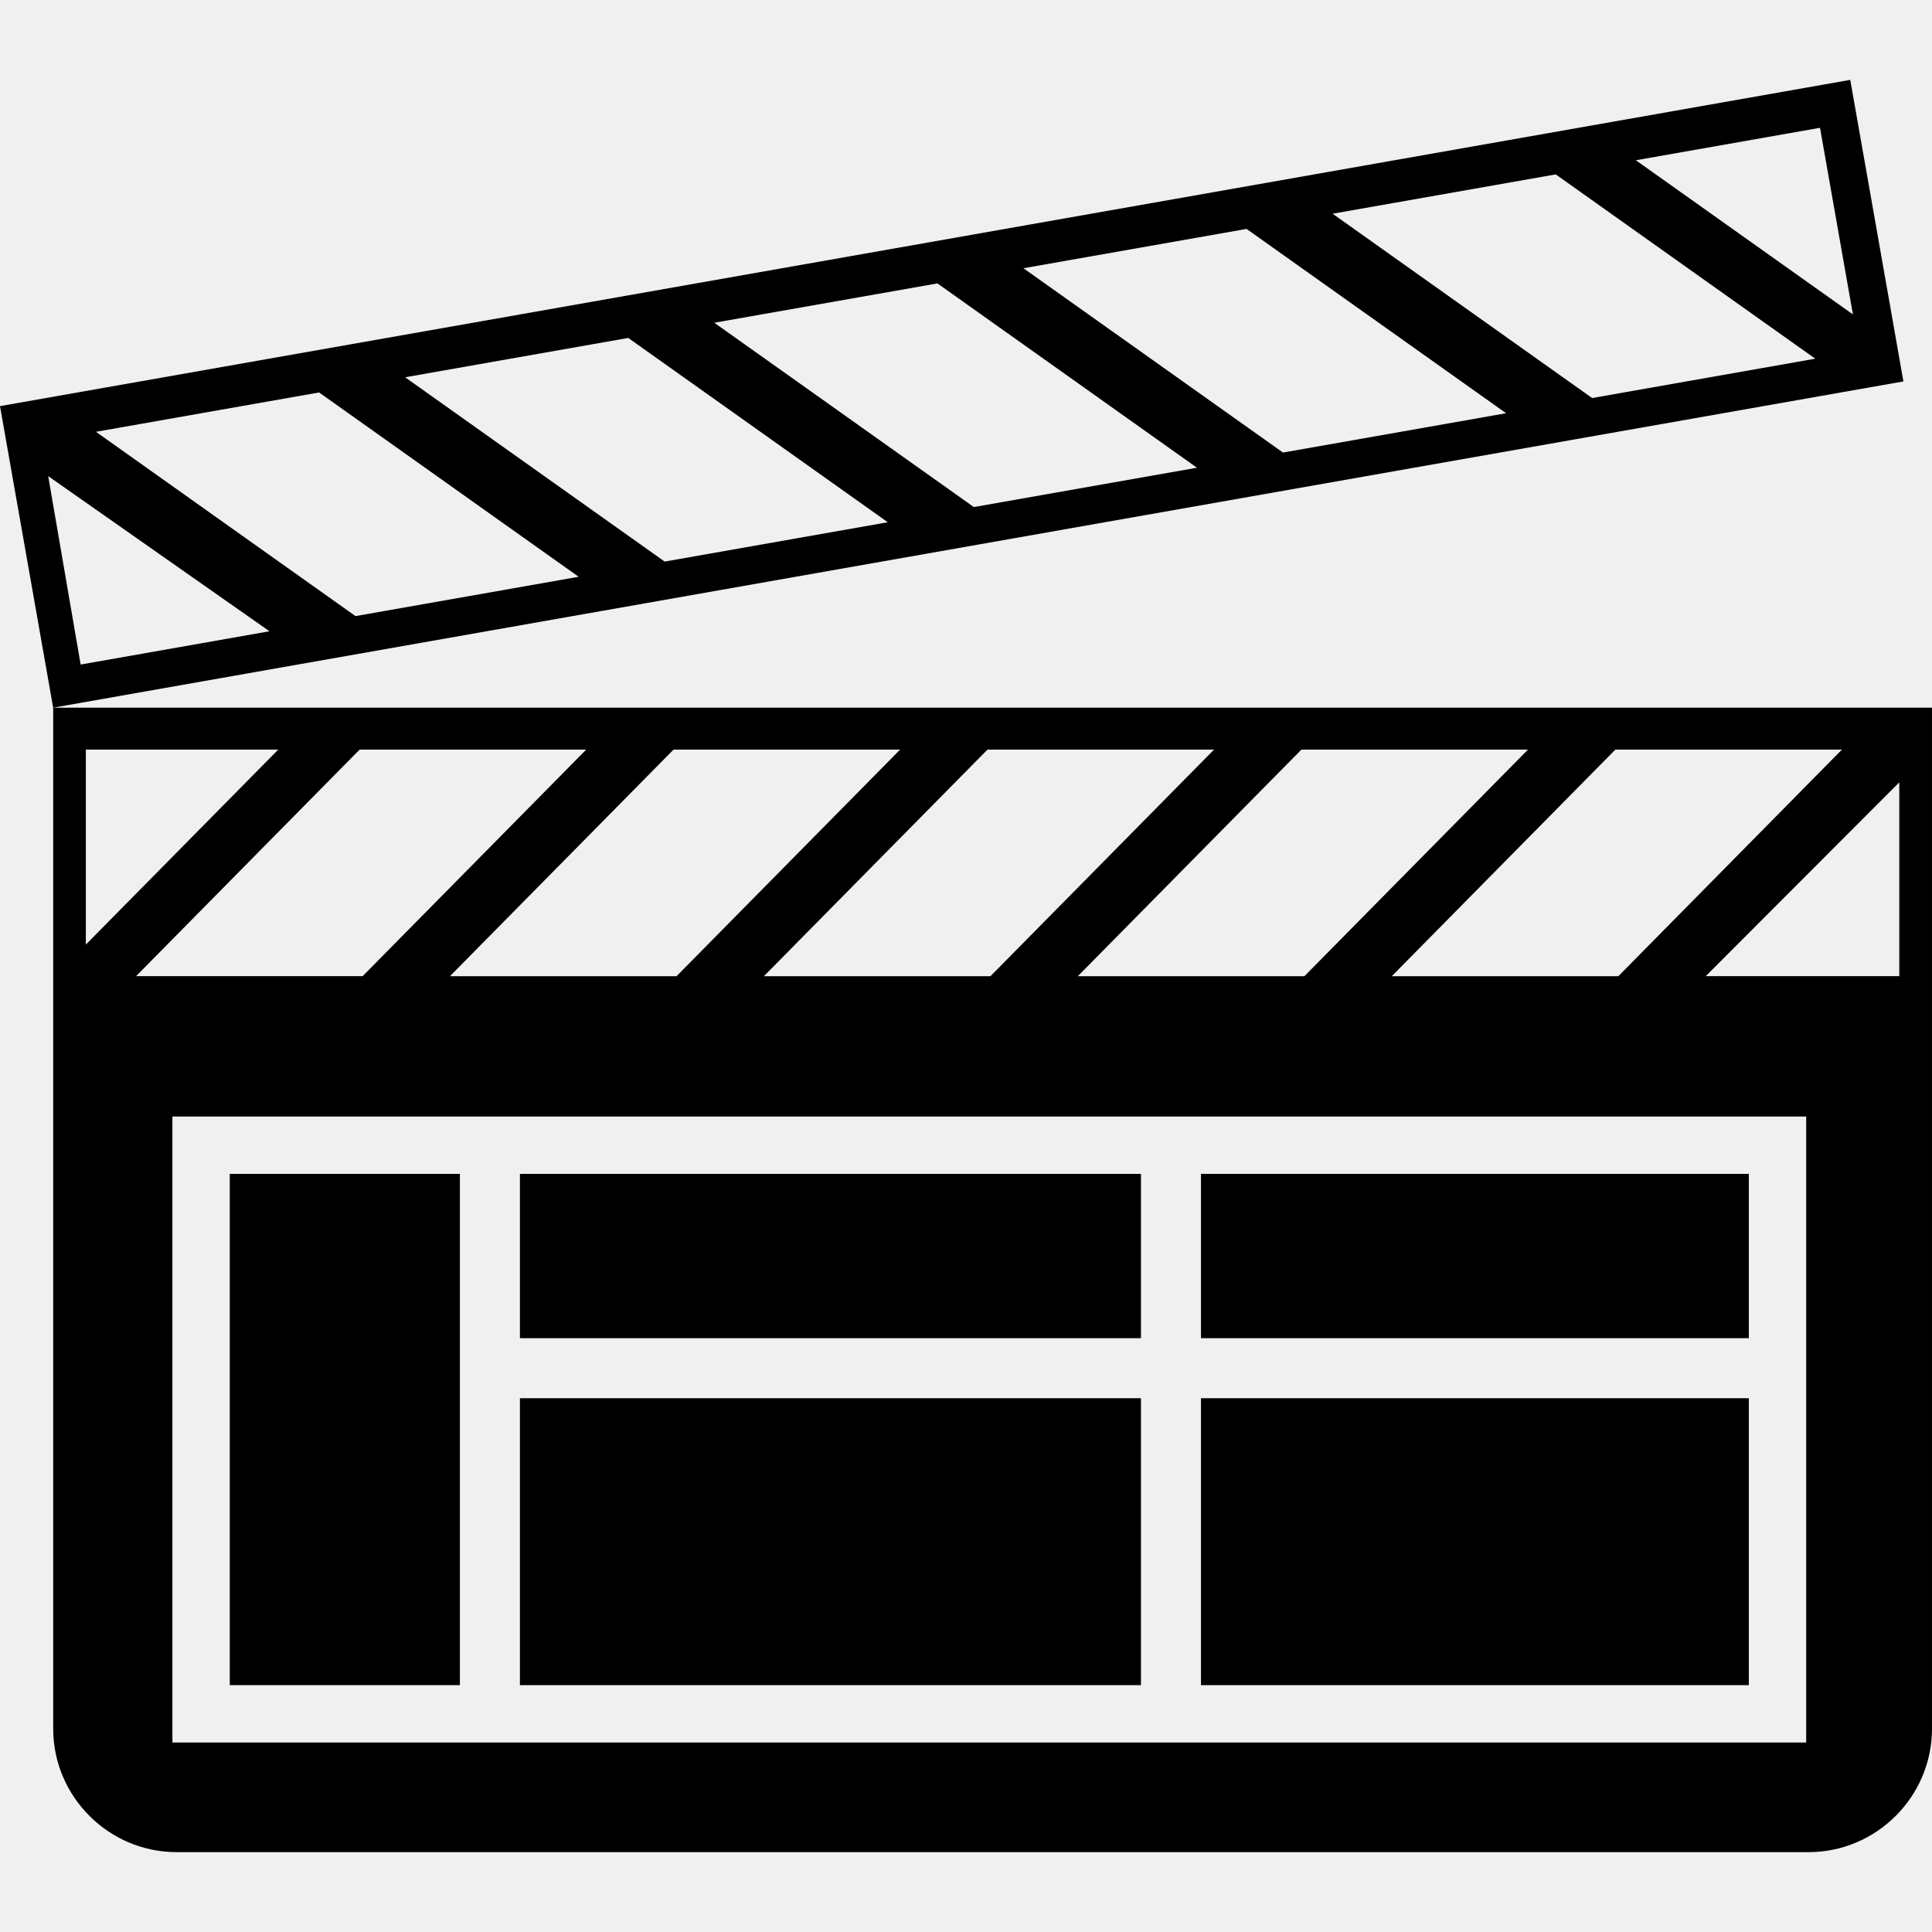
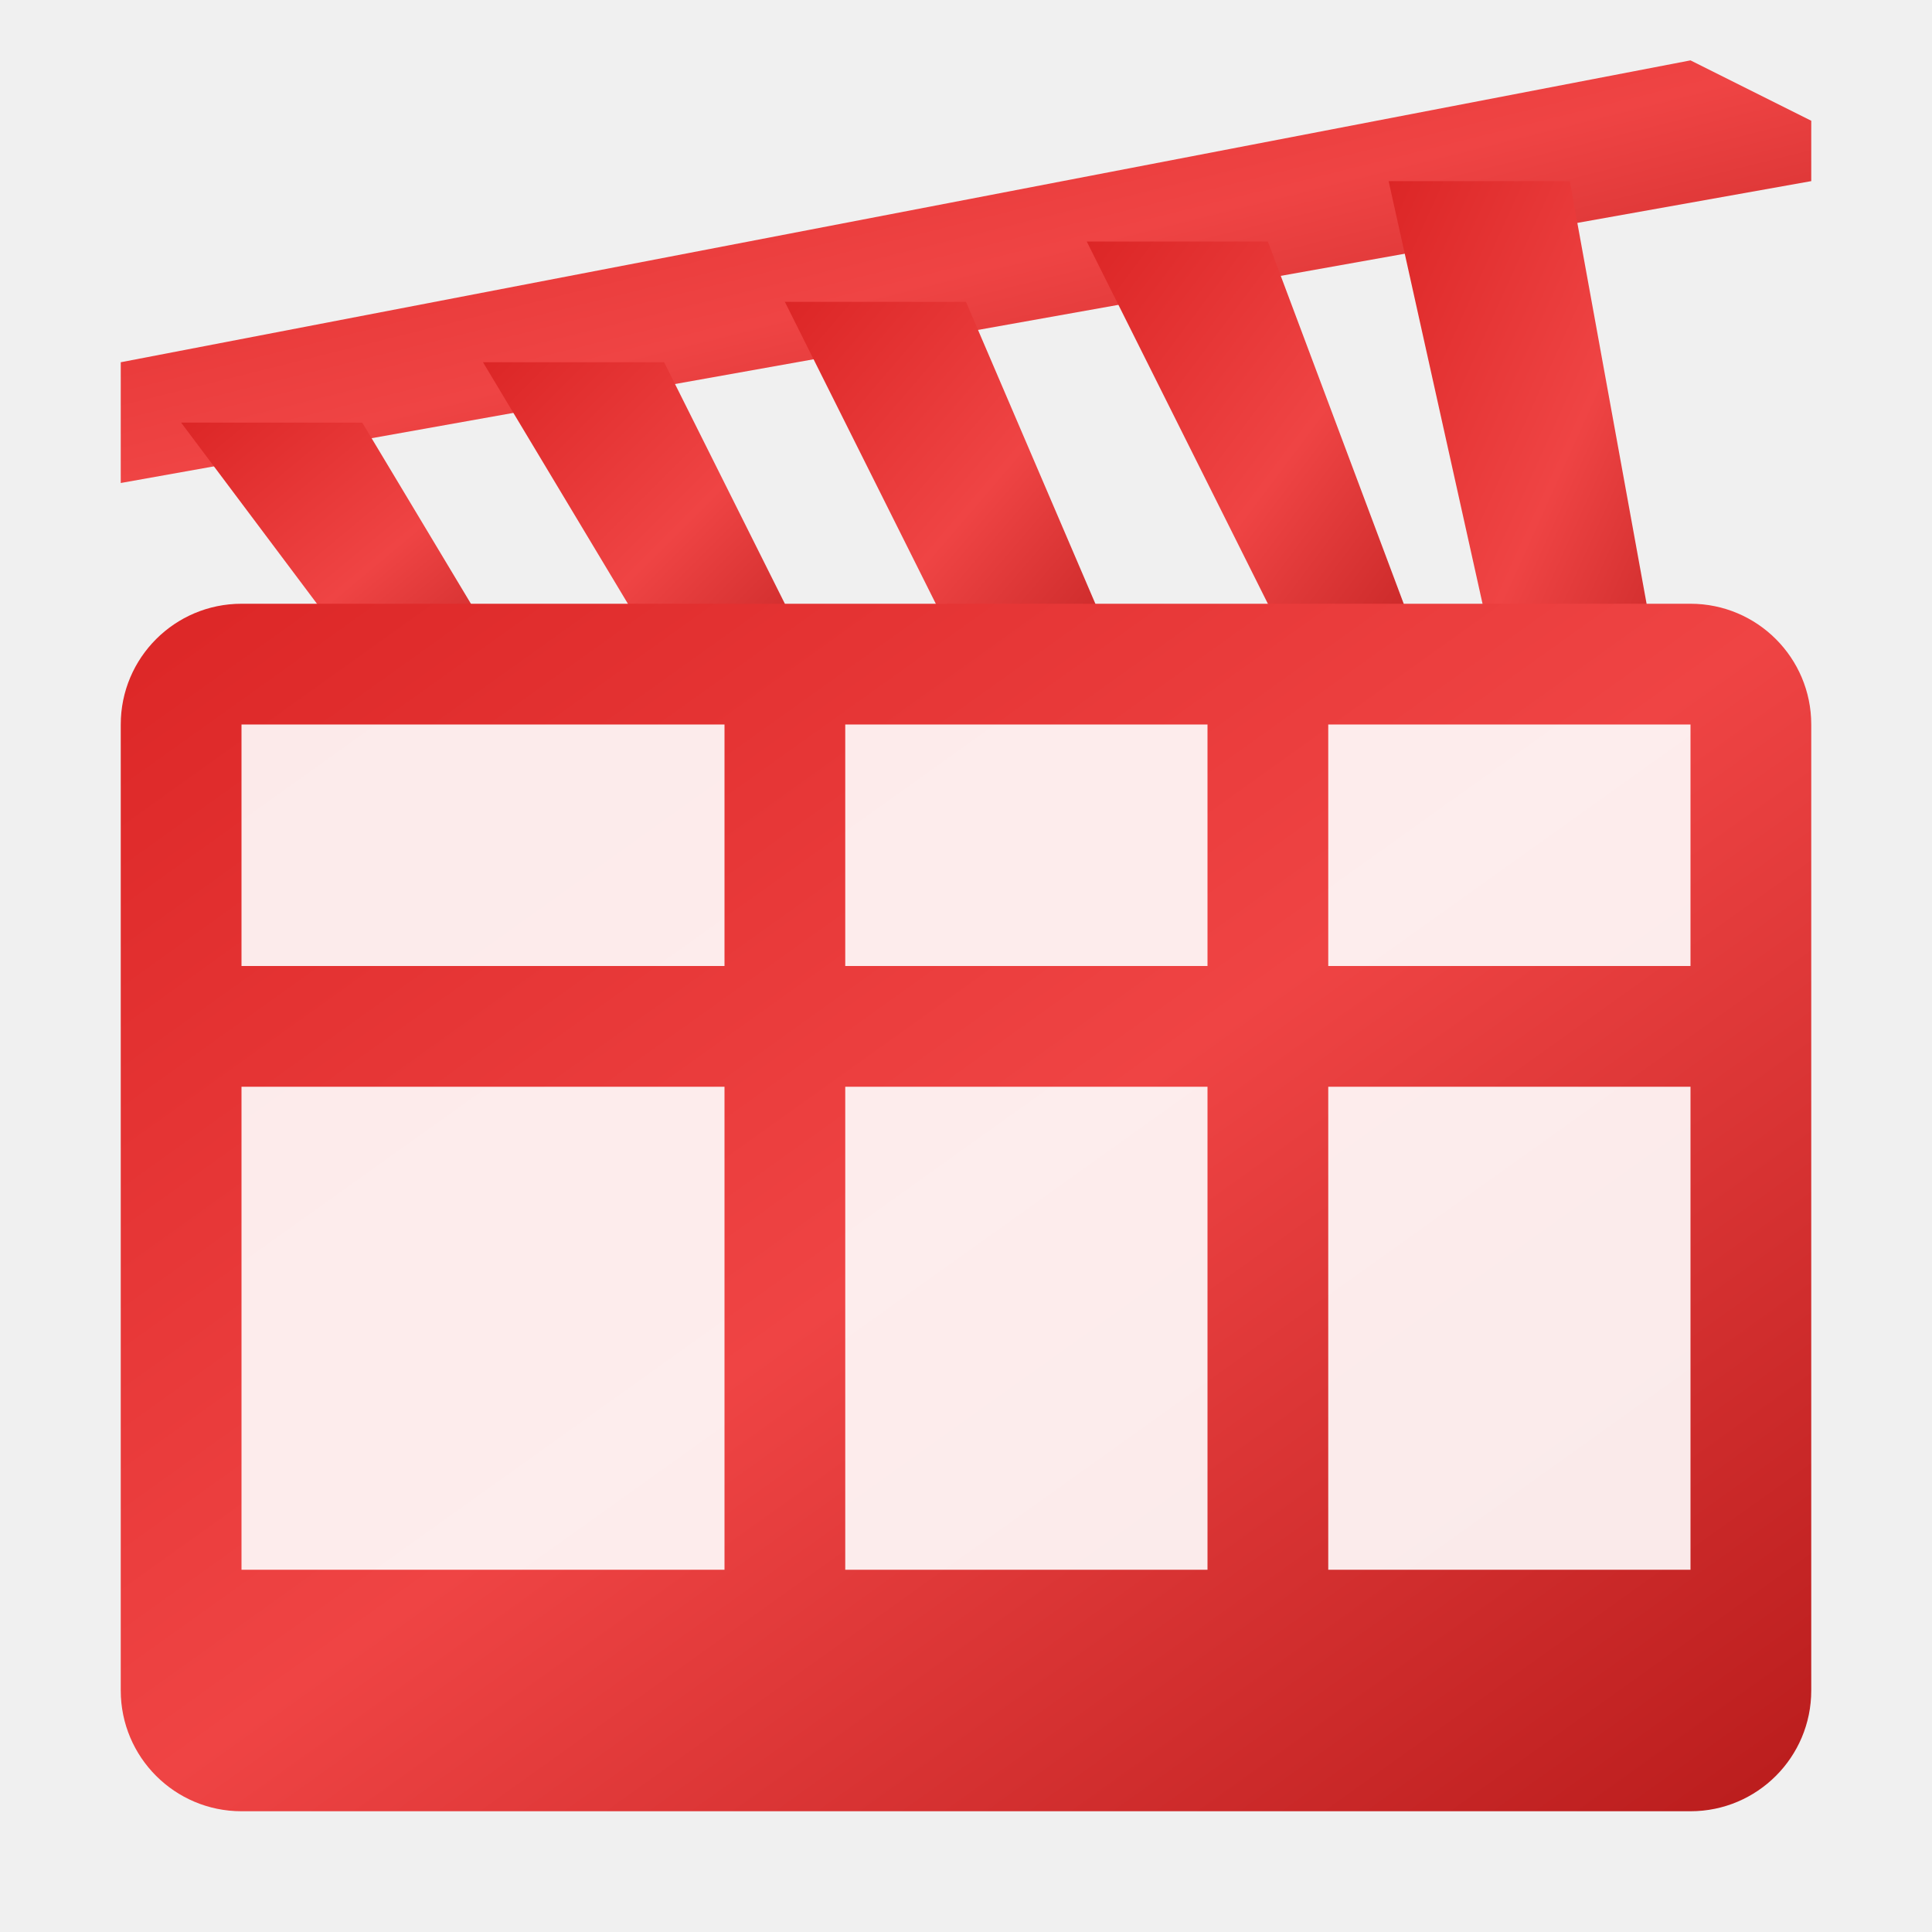
- <svg xmlns="http://www.w3.org/2000/svg" fill="#000000" version="1.1" id="Layer_1" viewBox="0 0 356.859 356.859" xml:space="preserve">
-   <g>
-     <g>
-       <path d="M9.849,130.711l341.726-60.257l-1.203-6.856l-8.612-48.845L0,75.016l1.347,7.629l7.265,41.216l1.208,6.856l0.005-0.001    v188.596c0,12.534,10.255,22.794,22.794,22.794h301.445c12.534,0,22.794-10.255,22.794-22.794v-188.6H9.849z M336.174,23.606    l6.077,34.468l-40.09-28.472L336.174,23.606z M287.36,32.212l47.939,34.043l-41.216,7.265l-47.939-34.043L287.36,32.212z     M230.252,42.283l47.939,34.043l-41.211,7.265l-47.939-34.043L230.252,42.283z M173.153,52.349l47.939,34.043l-41.216,7.265    l-47.939-34.043L173.153,52.349z M116.045,62.42l47.939,34.043l-41.216,7.265L74.829,69.686L116.045,62.42z M58.941,72.492    l47.939,34.043L65.664,113.8L17.725,79.757L58.941,72.492z M8.904,87.944L49.772,116.6l-34.877,6.149L8.904,87.944z     M340.224,138.458l-41.298,41.851h-41.851l41.298-41.851H340.224z M282.235,138.458l-41.298,41.851h-41.851l41.298-41.851H282.235    z M224.246,138.458l-41.298,41.851h-41.846l41.298-41.851H224.246z M166.262,138.458l-41.298,41.851H83.113l41.298-41.851H166.262    z M15.857,174.472v-36.014h35.538L15.857,174.472z M66.427,138.458h41.851L66.98,180.308H25.129L66.427,138.458z M333.619,321.856    H31.846v-115.62h301.773V321.856z M350.817,180.308h-35.753l35.753-35.804V180.308z" />
-       <rect x="221.834" y="216.829" width="101.192" height="30.346" />
-       <rect x="221.834" y="258.266" width="101.192" height="52.997" />
-       <rect x="96.036" y="216.829" width="114.708" height="30.346" />
-       <rect x="42.44" y="216.829" width="42.506" height="94.433" />
-       <rect x="96.036" y="258.266" width="114.708" height="52.997" />
-     </g>
-   </g>
+ <svg xmlns="http://www.w3.org/2000/svg" viewBox="0 0 32 32" width="32" height="32">
+   <defs>
+     <linearGradient id="clapperGradient" x1="0%" y1="0%" x2="100%" y2="100%">
+       <stop offset="0%" style="stop-color:#dc2626" />
+       <stop offset="50%" style="stop-color:#ef4444" />
+       <stop offset="100%" style="stop-color:#b91c1c" />
+     </linearGradient>
+   </defs>
+   <path fill="url(#clapperGradient)" d="M2 8l28-5v-1L28 1 2 6v2z" />
+   <path fill="url(#clapperGradient)" d="M26 3l2 11-3-2-2-9z" />
+   <path fill="url(#clapperGradient)" d="M21 4l3 8-3-2-3-6z" />
+   <path fill="url(#clapperGradient)" d="M16 5l3 7-3-1-3-6z" />
+   <path fill="url(#clapperGradient)" d="M11 6l3 6-3-1-3-5z" />
+   <path fill="url(#clapperGradient)" d="M6 7l3 5-3-1-3-4z" />
+   <rect x="2" y="10" width="28" height="20" rx="2" fill="url(#clapperGradient)" />
+   <rect x="4" y="12" width="8" height="4" fill="#ffffff" opacity="0.9" />
+   <rect x="4" y="18" width="8" height="8" fill="#ffffff" opacity="0.9" />
+   <rect x="14" y="12" width="6" height="4" fill="#ffffff" opacity="0.9" />
+   <rect x="14" y="18" width="6" height="8" fill="#ffffff" opacity="0.9" />
+   <rect x="22" y="12" width="6" height="4" fill="#ffffff" opacity="0.9" />
+   <rect x="22" y="18" width="6" height="8" fill="#ffffff" opacity="0.9" />
</svg>
